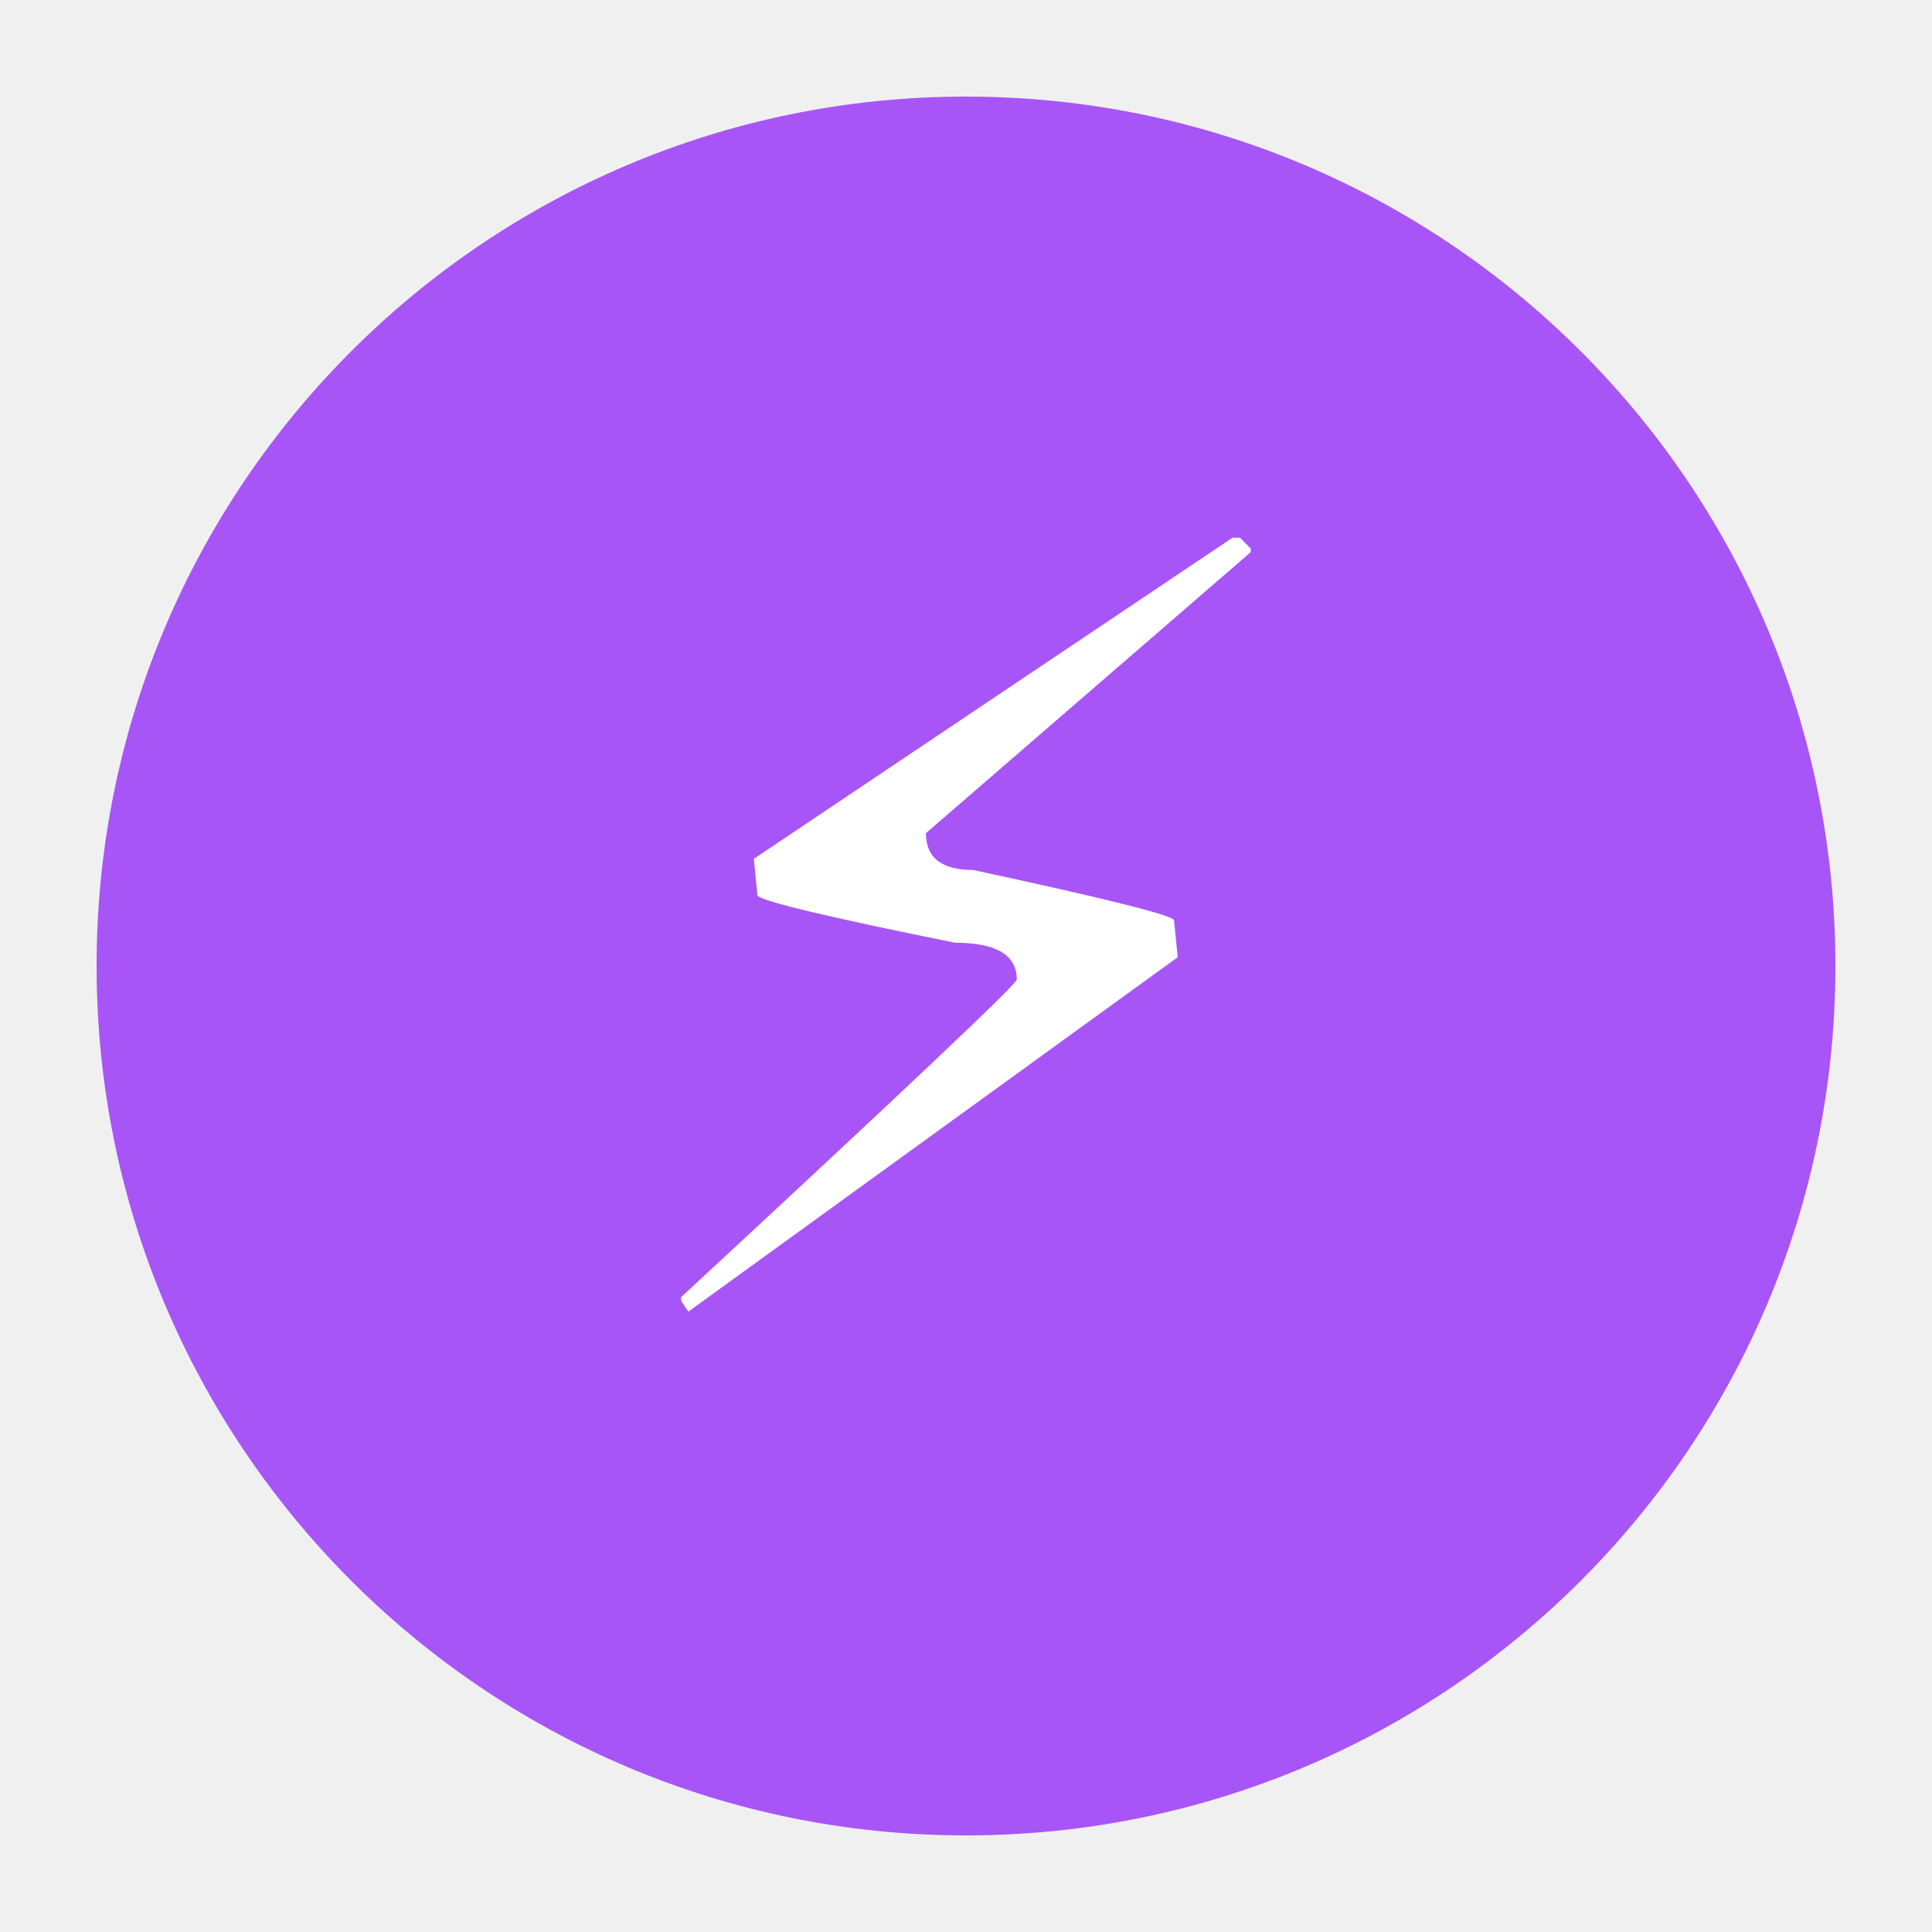
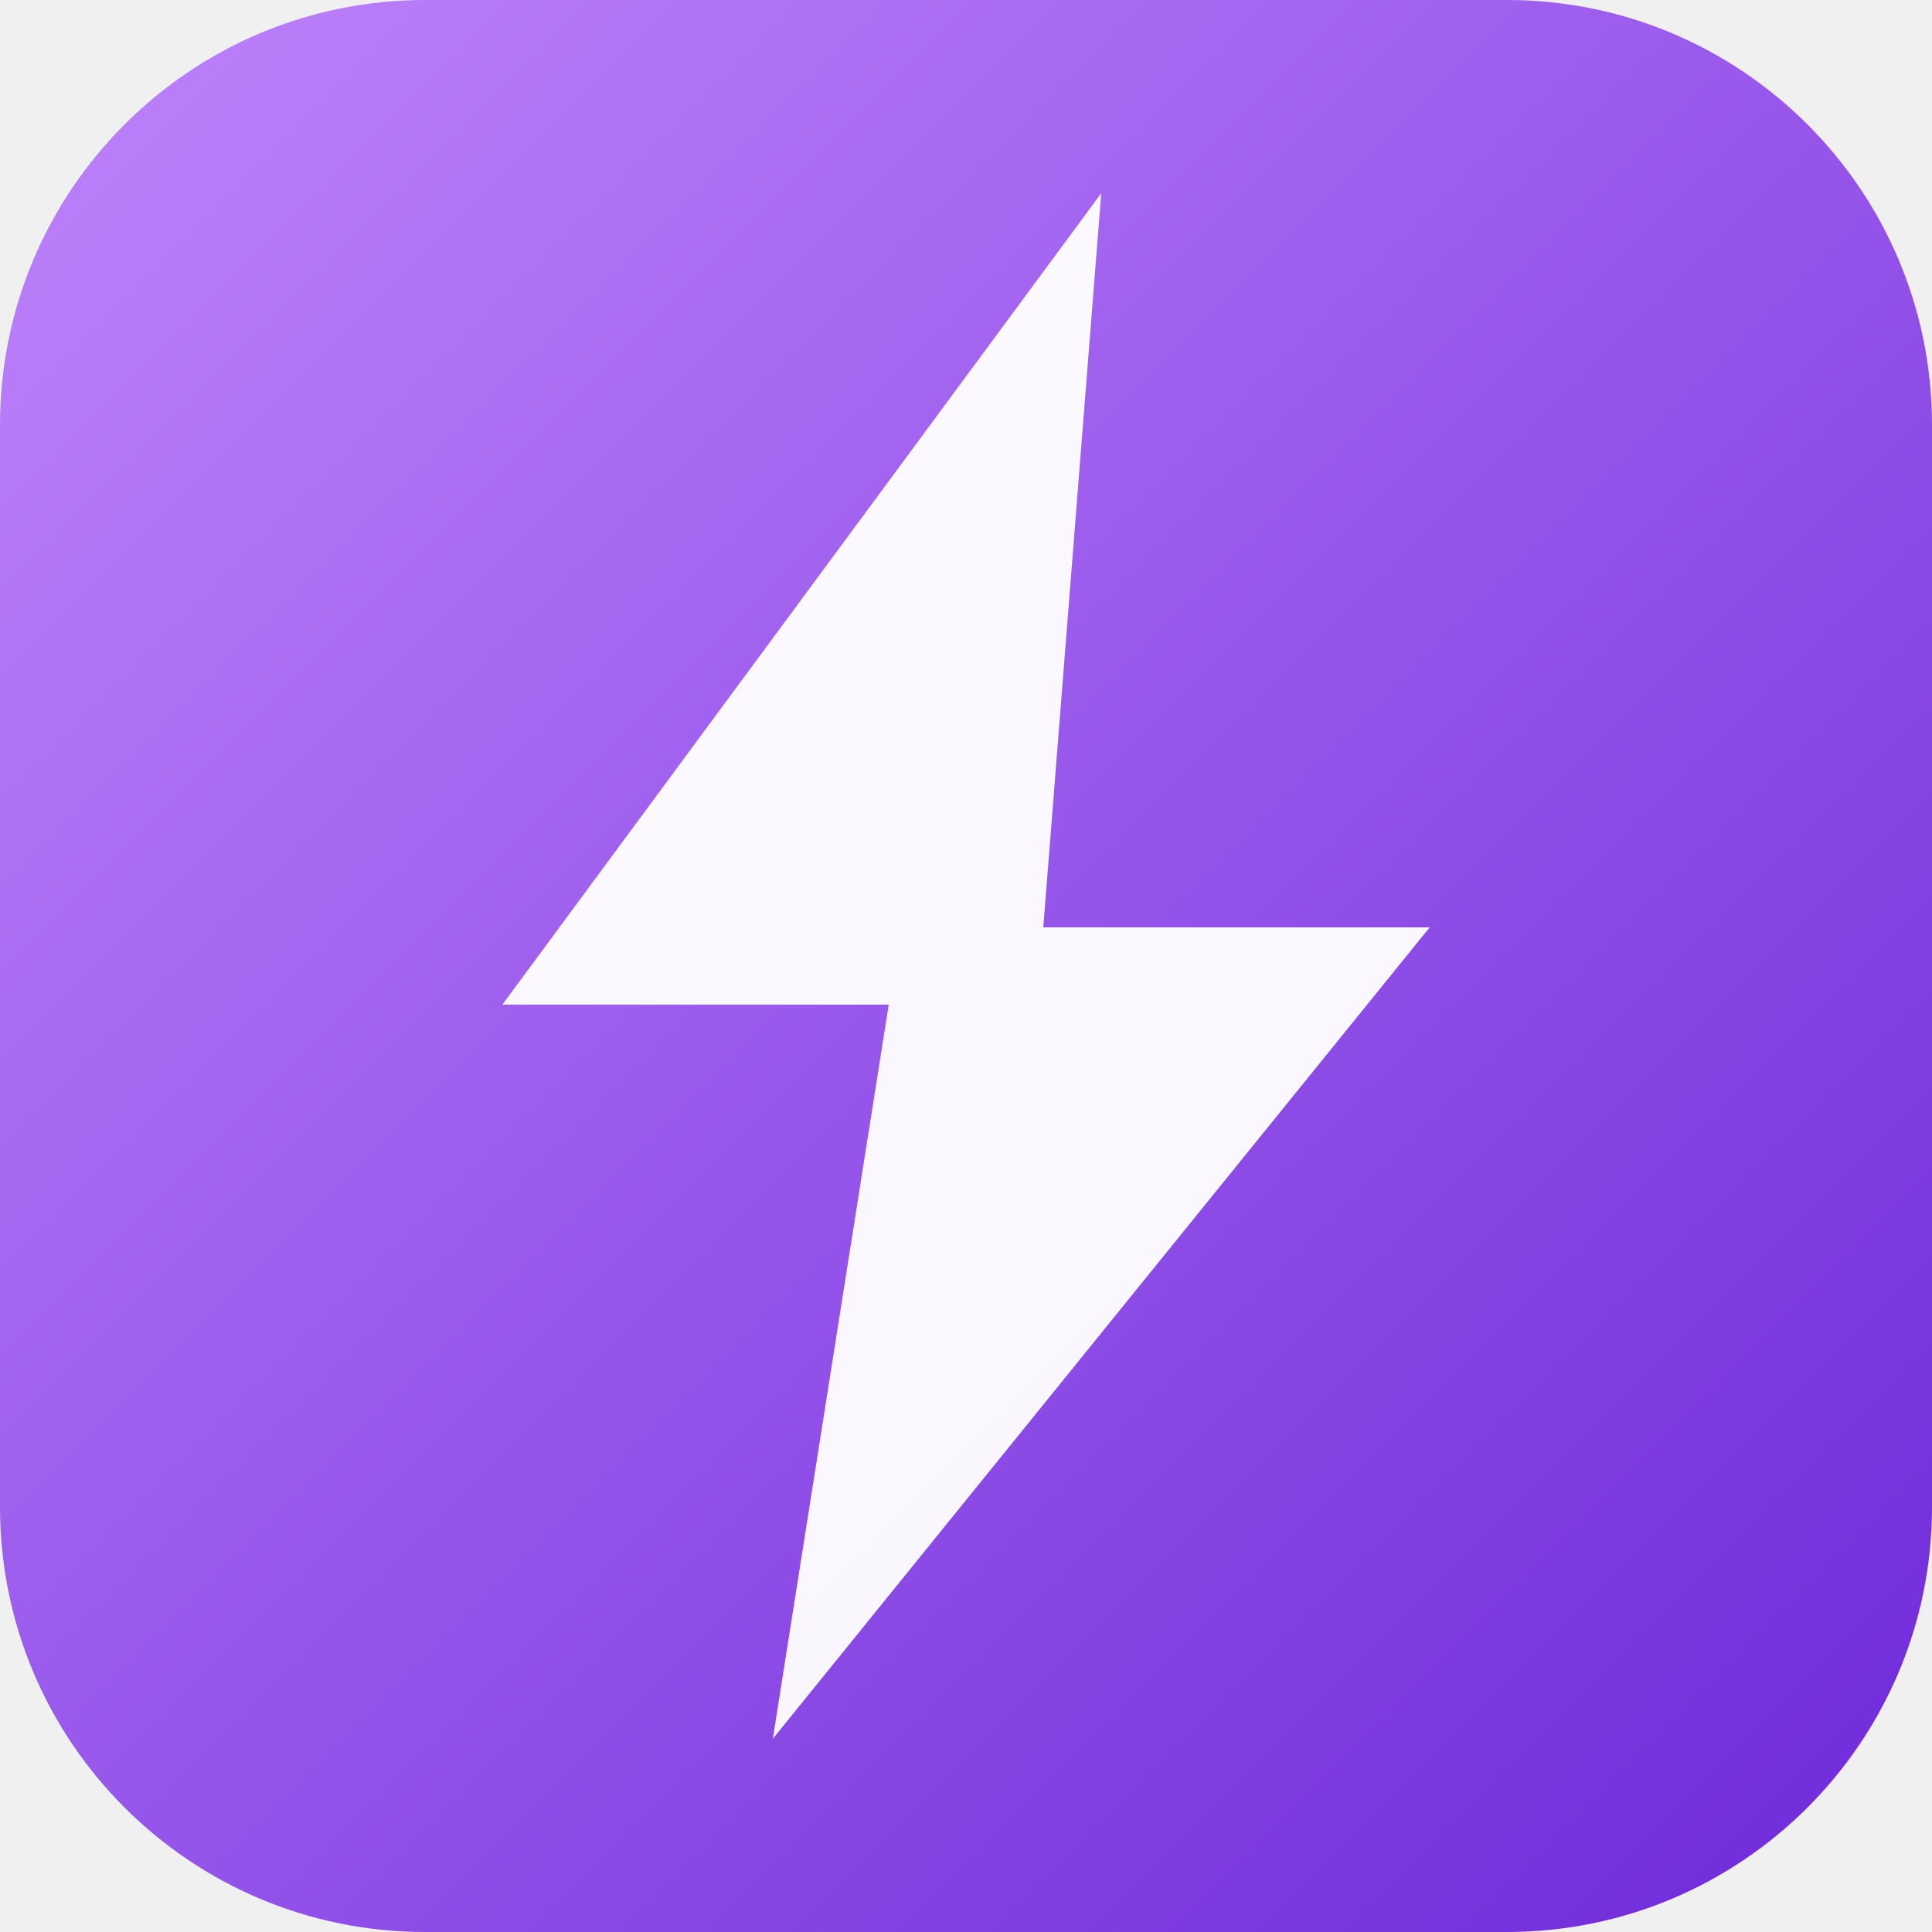
<svg xmlns="http://www.w3.org/2000/svg" viewBox="0 0 100 100">
-   <circle cx="50" cy="50" r="45" fill="#a855f7" />
-   <text x="50" y="68" font-size="55" text-anchor="middle" fill="white">⚡</text>
+   <defs>
+     <linearGradient id="bg" x1="0" y1="0" x2="1" y2="1">
+       <stop offset="0%" stop-color="#c084fc" />
+       <stop offset="100%" stop-color="#6d28d9" />
+     </linearGradient>
+   </defs>
+   <rect width="100" height="100" rx="22" fill="url(#bg)" />
+   <path d="M57,10 L26,52 L46,52 L40,90 L74,48 L54,48 Z" fill="white" opacity="0.95" />
</svg>
